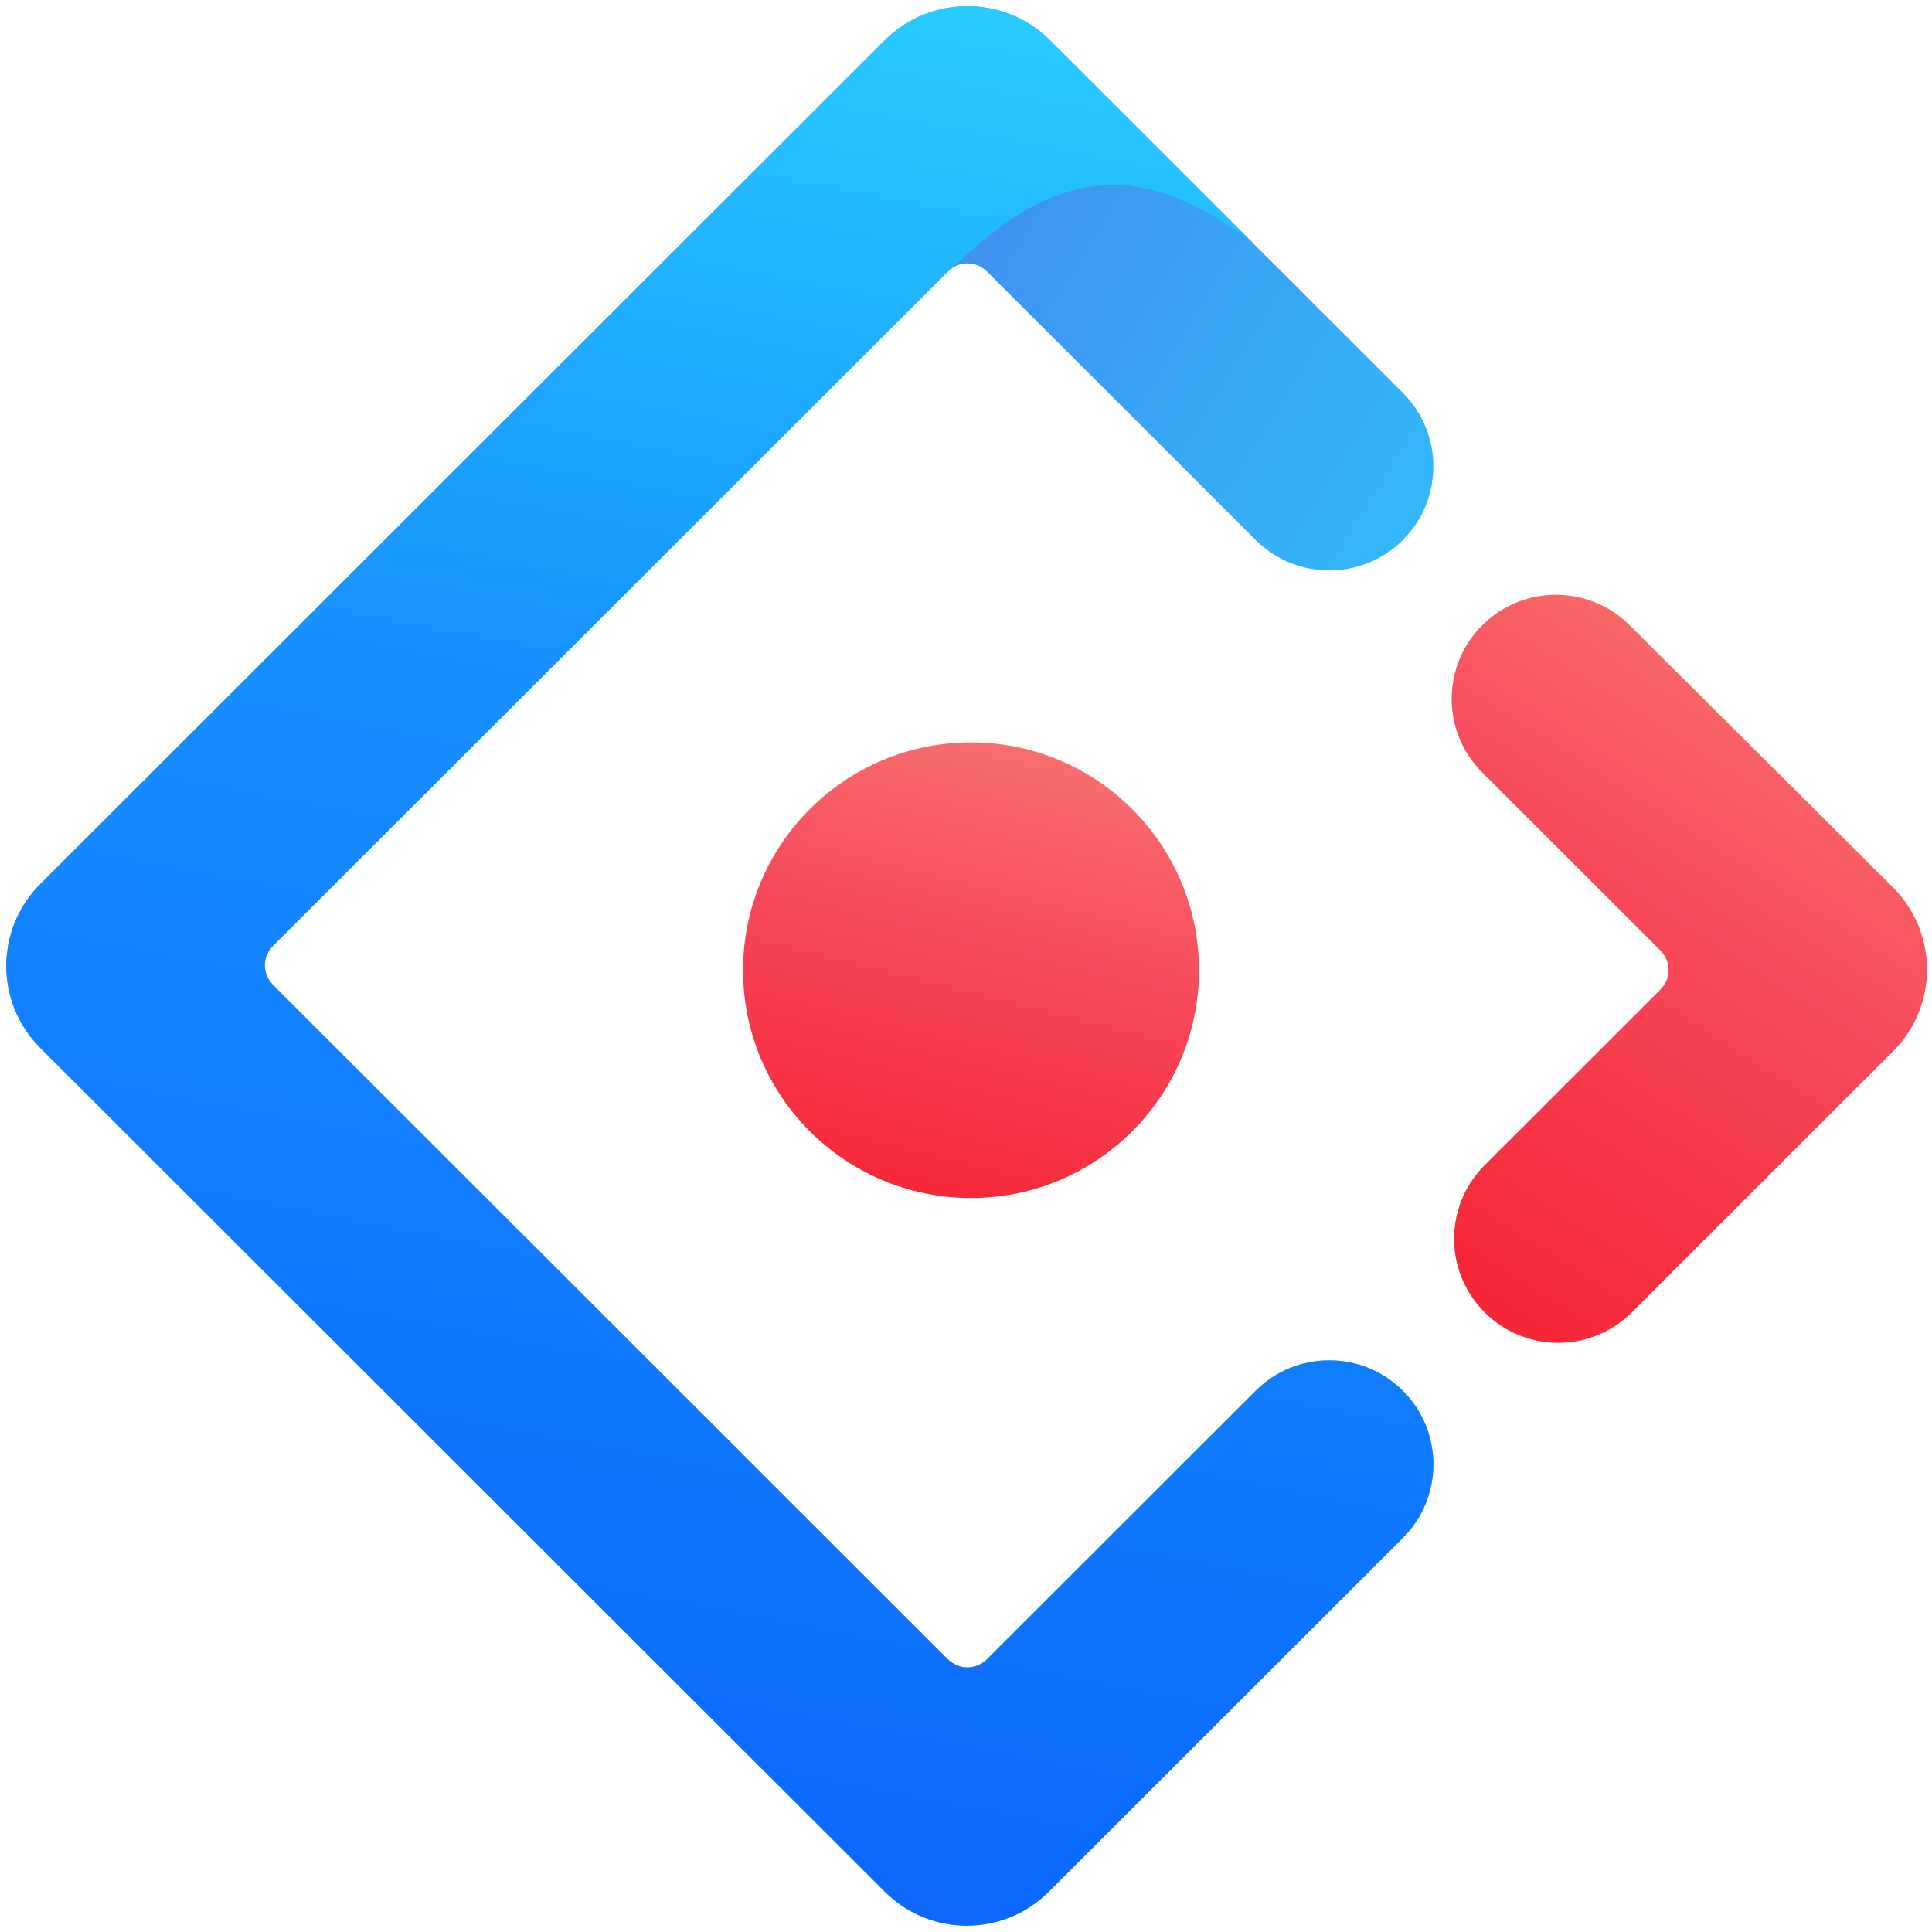
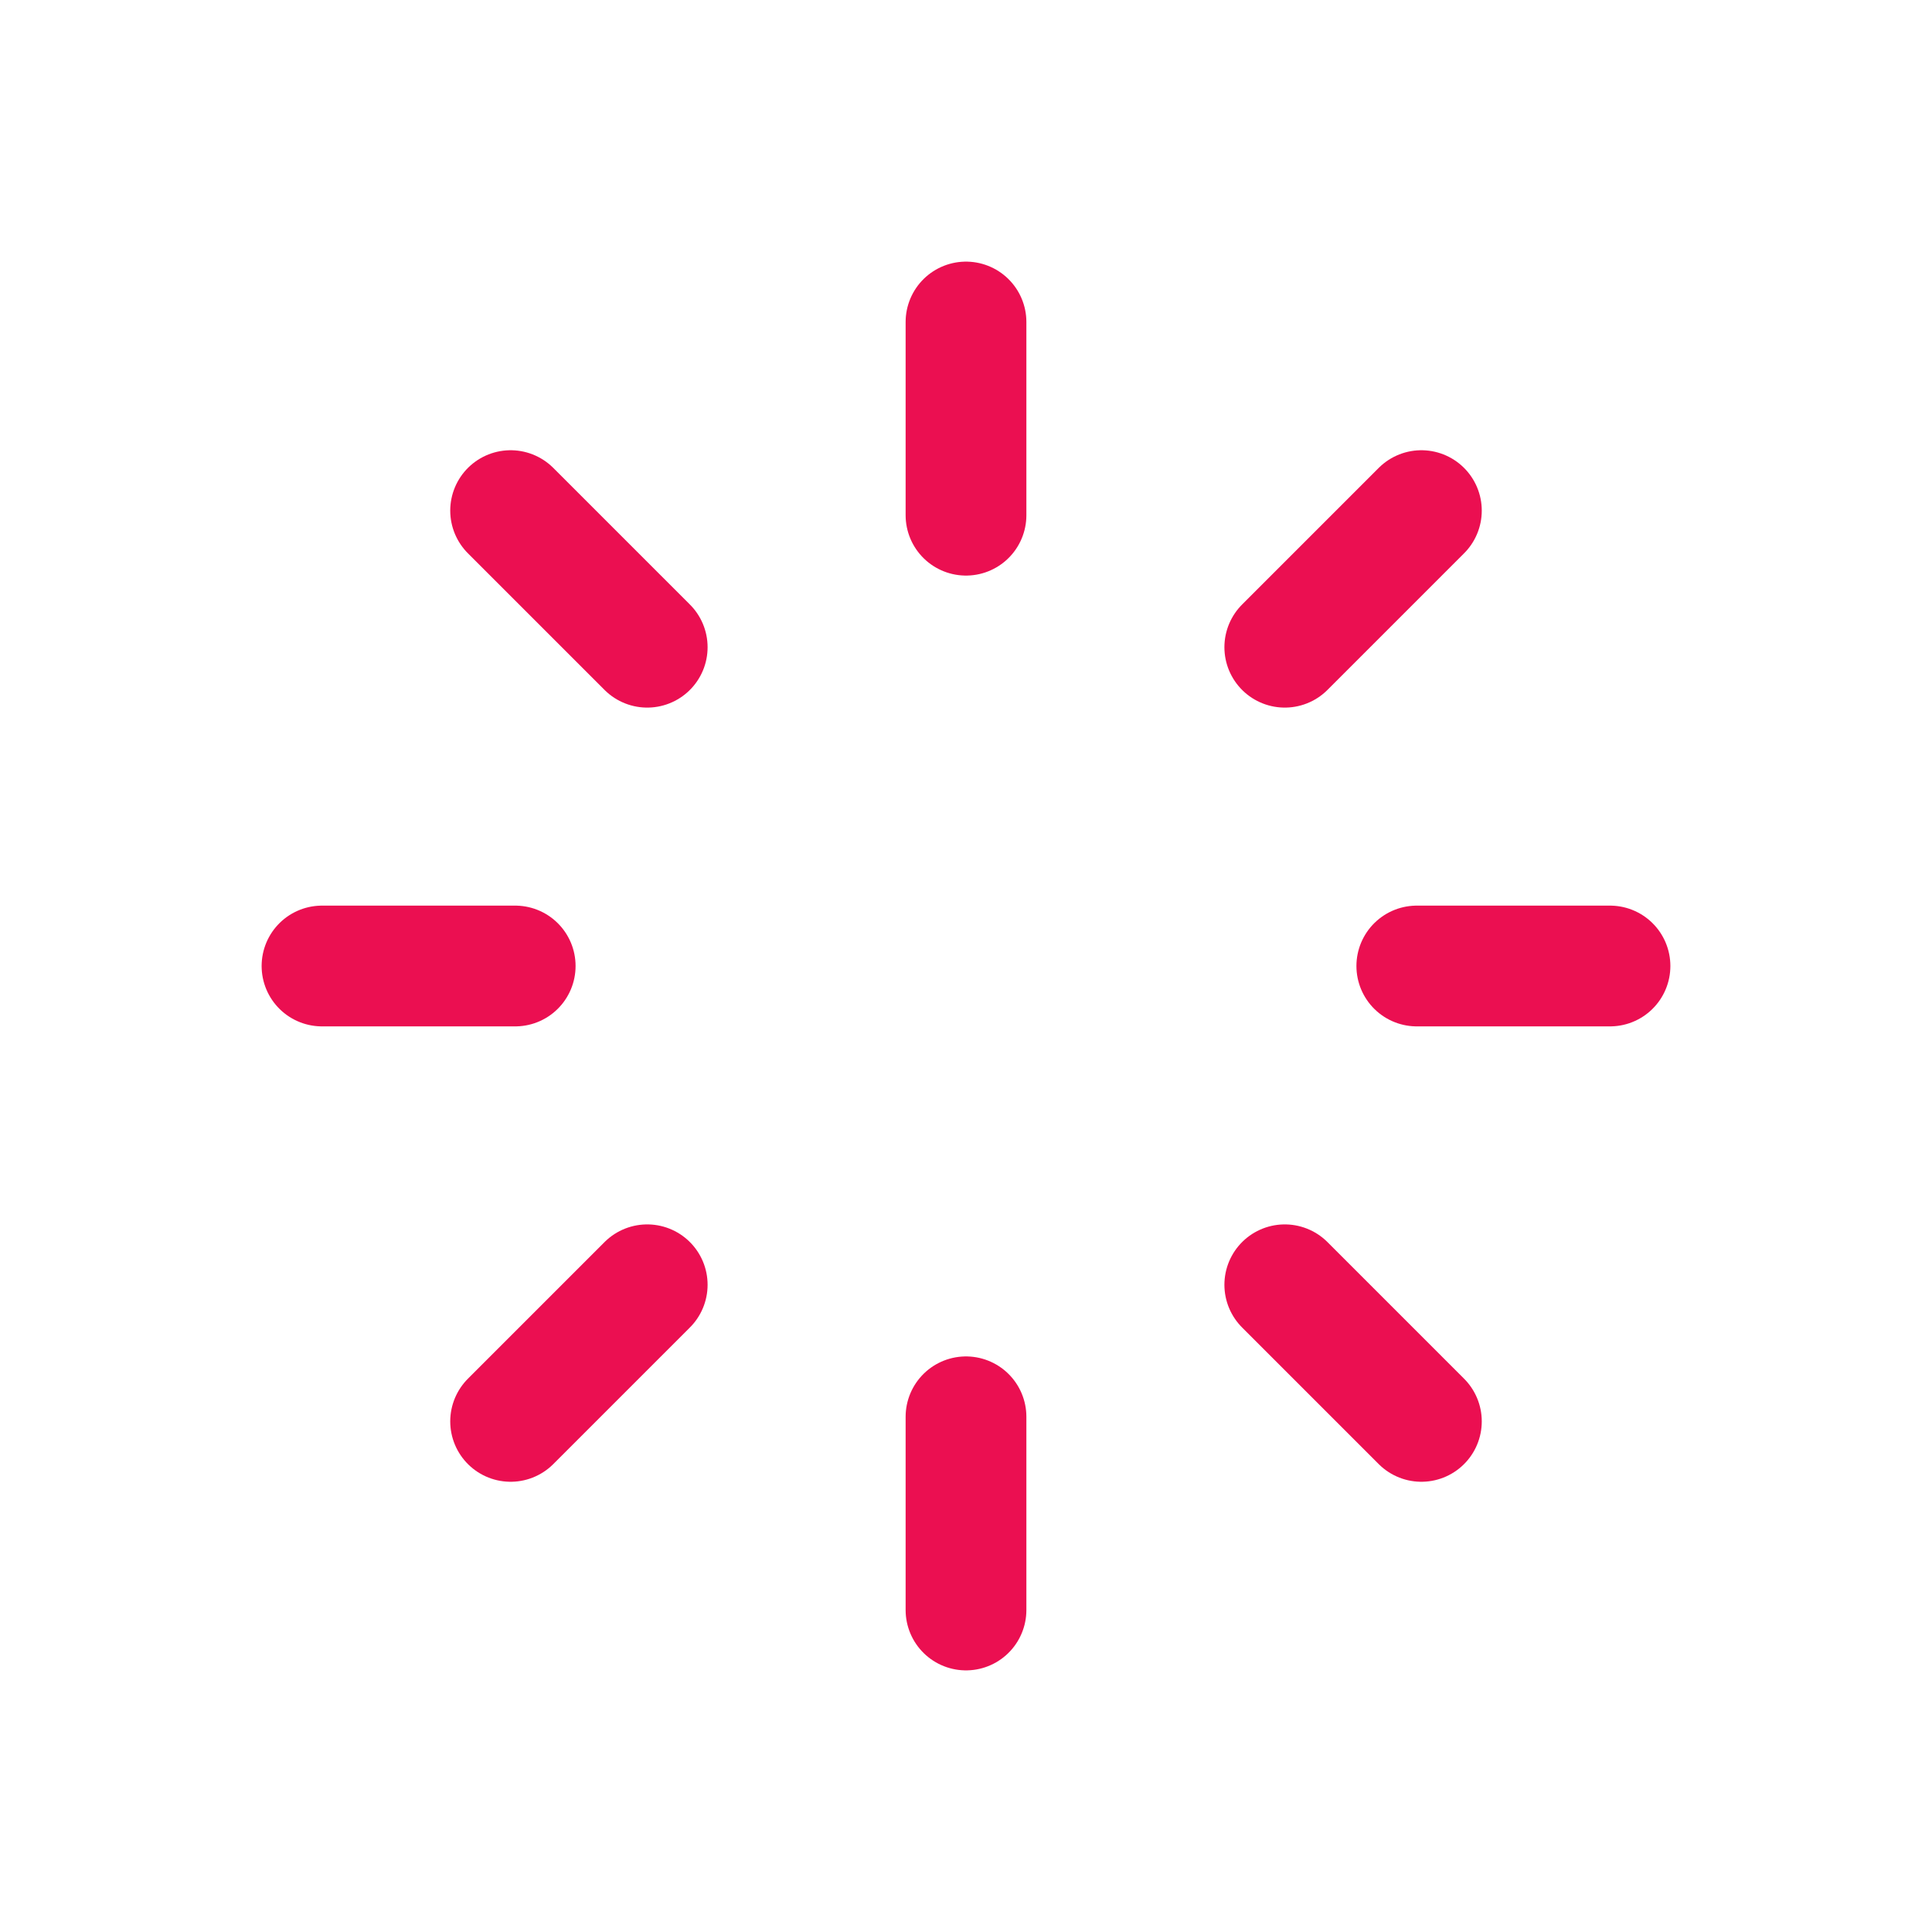
- <svg xmlns="http://www.w3.org/2000/svg" width="200" height="200" version="1.1" viewBox="0 0 200 200">
-   <defs>
-     <linearGradient id="linearGradient-1" x1="62.102%" x2="108.197%" y1="0%" y2="37.864%">
-       <stop offset="0%" stop-color="#4285EB" />
-       <stop offset="100%" stop-color="#2EC7FF" />
-     </linearGradient>
-     <linearGradient id="linearGradient-2" x1="69.644%" x2="54.043%" y1="0%" y2="108.457%">
-       <stop offset="0%" stop-color="#29CDFF" />
-       <stop offset="37.86%" stop-color="#148EFF" />
-       <stop offset="100%" stop-color="#0A60FF" />
-     </linearGradient>
-     <linearGradient id="linearGradient-3" x1="69.691%" x2="16.723%" y1="-12.974%" y2="117.391%">
-       <stop offset="0%" stop-color="#FA816E" />
-       <stop offset="41.473%" stop-color="#F74A5C" />
-       <stop offset="100%" stop-color="#F51D2C" />
-     </linearGradient>
-     <linearGradient id="linearGradient-4" x1="68.128%" x2="30.44%" y1="-35.691%" y2="114.943%">
-       <stop offset="0%" stop-color="#FA8E7D" />
-       <stop offset="51.264%" stop-color="#F74A5C" />
-       <stop offset="100%" stop-color="#F51D2C" />
-     </linearGradient>
-   </defs>
-   <g id="Page-1" fill="none" fill-rule="evenodd" stroke="none" stroke-width="1">
-     <g id="logo" transform="translate(-20, -20)">
-       <g id="Group-28-Copy-5" transform="translate(20, 20)">
-         <g id="Group-27-Copy-3">
-           <g id="Group-25" fill-rule="nonzero">
-             <g id="2">
-               <path id="Shape" fill="url(#linearGradient-1)" d="M91.588,4.177 L4.18,91.513 C-0.519,96.208 -0.519,103.792 4.18,108.487 L91.588,195.823 C96.287,200.519 103.877,200.519 108.577,195.823 L145.225,159.205 C149.434,155 149.434,148.182 145.225,143.977 C141.017,139.772 134.194,139.772 129.985,143.977 L102.202,171.737 C101.032,172.906 99.257,172.906 98.088,171.737 L28.286,101.993 C27.116,100.824 27.116,99.051 28.286,97.882 L98.088,28.138 C99.257,26.969 101.032,26.969 102.202,28.138 L129.985,55.898 C134.194,60.103 141.017,60.103 145.225,55.898 C149.434,51.693 149.434,44.876 145.225,40.671 L108.581,4.056 C103.862,-0.538 96.269,-0.501 91.588,4.177 Z" />
-               <path id="Shape" fill="url(#linearGradient-2)" d="M91.588,4.177 L4.18,91.513 C-0.519,96.208 -0.519,103.792 4.18,108.487 L91.588,195.823 C96.287,200.519 103.877,200.519 108.577,195.823 L145.225,159.205 C149.434,155 149.434,148.182 145.225,143.977 C141.017,139.772 134.194,139.772 129.985,143.977 L102.202,171.737 C101.032,172.906 99.257,172.906 98.088,171.737 L28.286,101.993 C27.116,100.824 27.116,99.051 28.286,97.882 L98.088,28.138 C101,25.627 105.752,20.542 112.73,19.352 C117.916,18.469 123.585,20.414 129.739,25.189 C125.625,21.078 118.572,14.034 108.581,4.056 C103.862,-0.538 96.269,-0.501 91.588,4.177 Z" />
-             </g>
-             <path id="Shape" fill="url(#linearGradient-3)" d="M153.686,135.855 C157.894,140.06 164.717,140.06 168.926,135.855 L195.96,108.843 C200.659,104.147 200.659,96.564 195.961,91.869 L168.691,64.718 C164.472,60.518 157.647,60.524 153.436,64.732 C149.227,68.937 149.227,75.754 153.436,79.959 L171.854,98.362 C173.024,99.531 173.024,101.305 171.854,102.473 L153.686,120.627 C149.477,124.832 149.477,131.65 153.686,135.855 Z" />
-           </g>
-           <ellipse id="Combined-Shape" cx="100.519" cy="100.437" fill="url(#linearGradient-4)" rx="23.6" ry="23.581" />
-         </g>
-       </g>
-     </g>
+ <svg xmlns="http://www.w3.org/2000/svg" width="256px" height="256px" viewBox="0 0 24 24" fill="none" stroke="#cc0f0f">
+   <g id="SVGRepo_bgCarrier" stroke-width="0" />
+   <g id="SVGRepo_tracerCarrier" stroke-linecap="round" stroke-linejoin="round" />
+   <g id="SVGRepo_iconCarrier">
+     <path d="M12 20V17.6M12 6.4V4M20 12H17.6M6.4 12H4M17.657 6.343L15.96 8.04M8.04 15.96L6.343 17.657M6.343 6.343L8.04 8.04M15.96 15.96L17.657 17.657" stroke="#eb0f51" stroke-width="1.5" stroke-linecap="round" />
  </g>
</svg>
